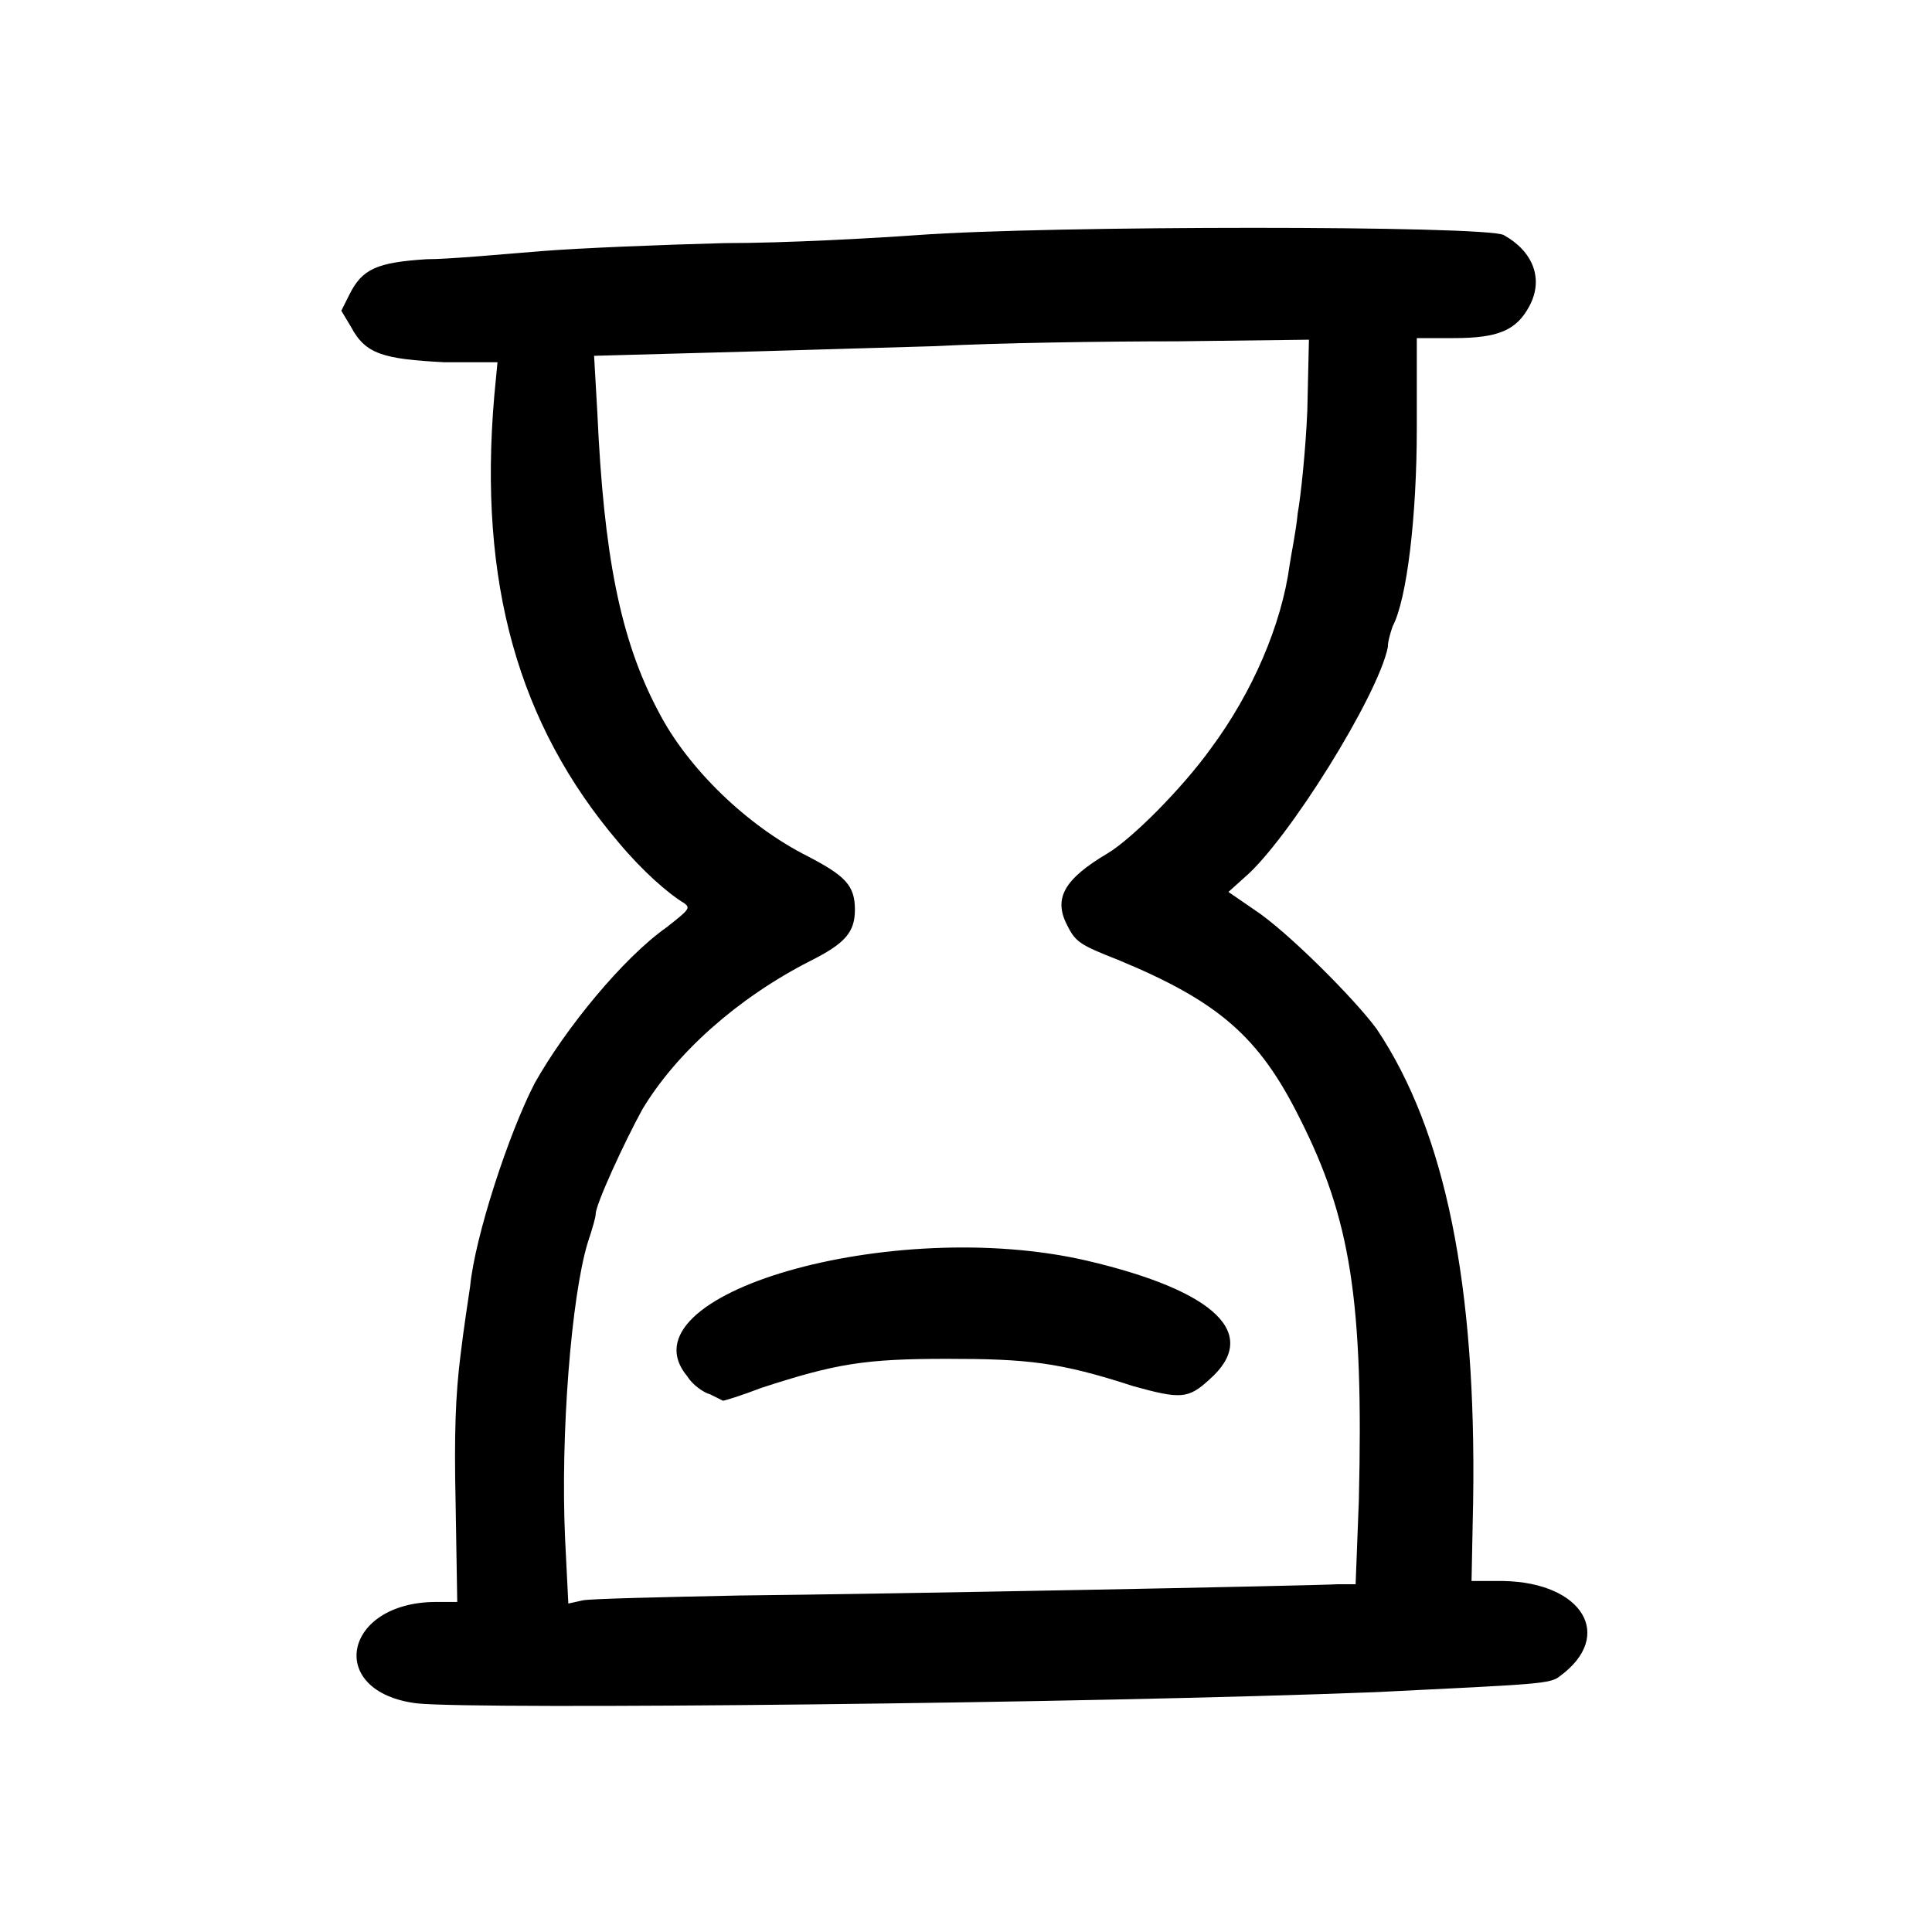
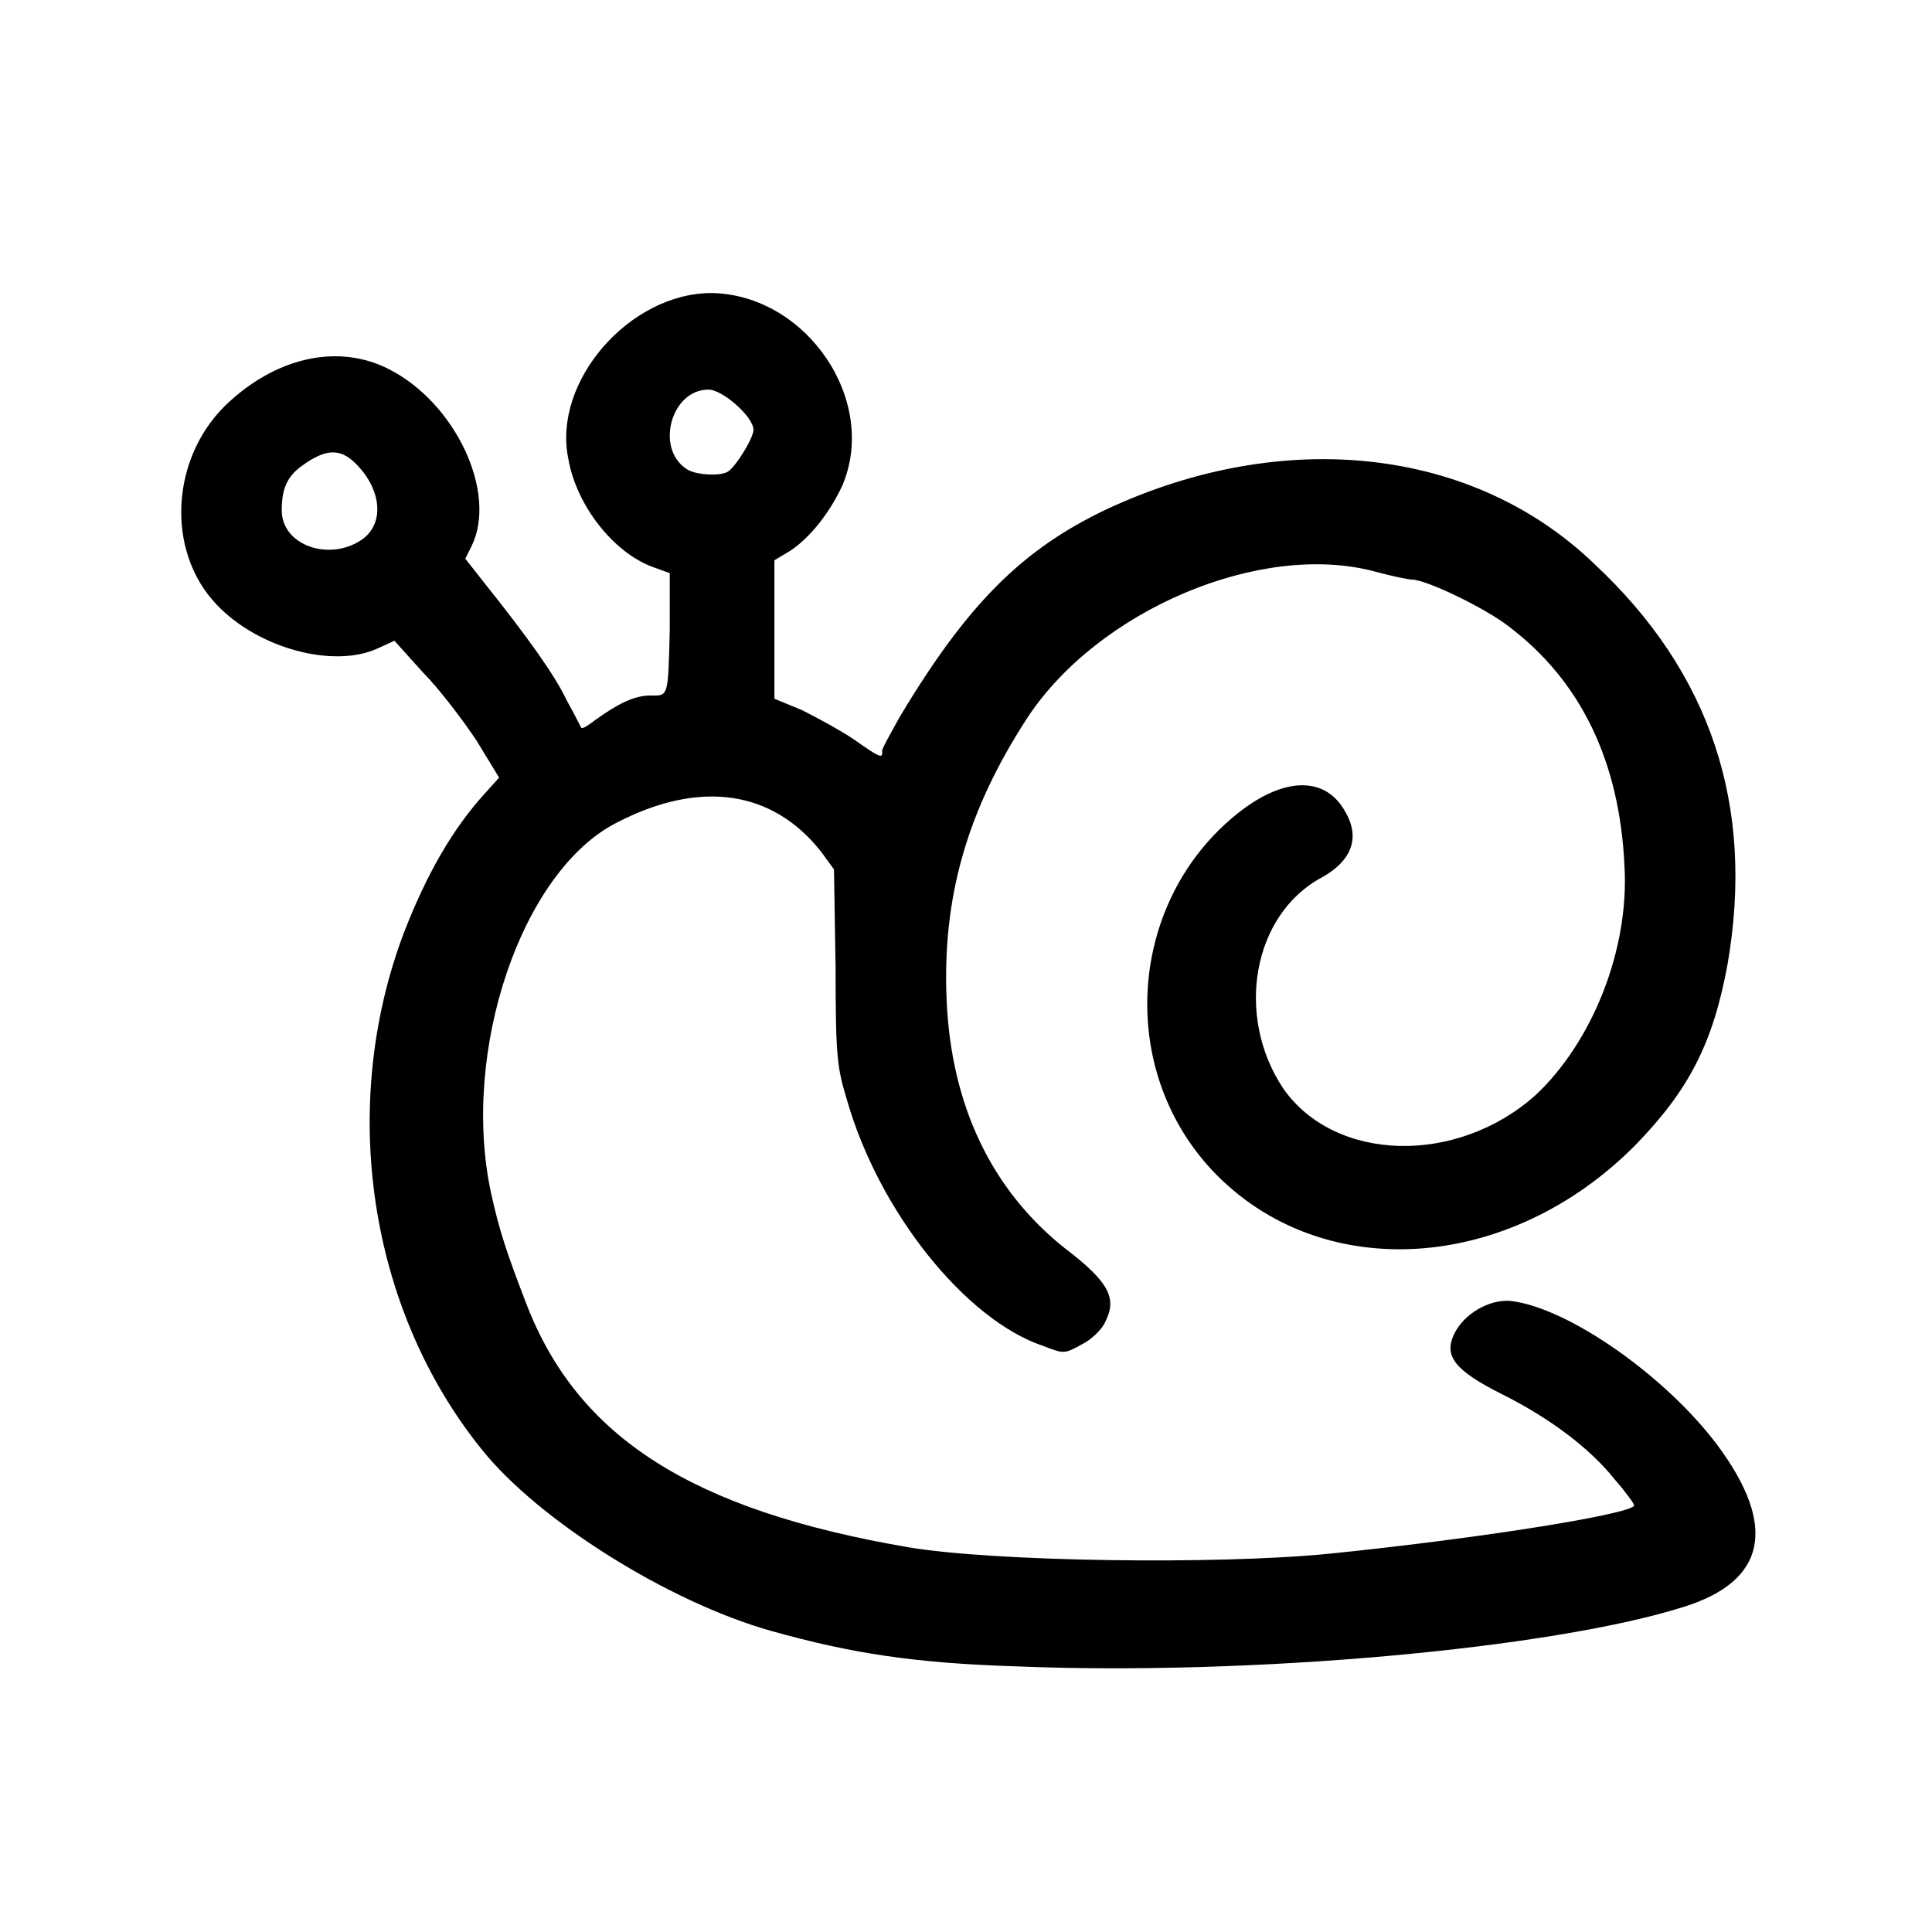
<svg xmlns="http://www.w3.org/2000/svg" viewBox="0 0 120 120" fill="currentColor">
-   <path fill-rule="evenodd" d="M25.9 105.8C20.2 105.1 21.3 99.5 27.1 99.5L28.4 99.5L28.3 93.4C28.2 89.0 28.3 86.6 28.6 84.2C28.8 82.5 29.1 80.6 29.2 79.9C29.5 76.8 31.6 70.4 33.2 67.3C35.1 63.9 38.7 59.5 41.4 57.6C42.8 56.5 42.9 56.4 42.5 56.1C41.5 55.5 39.9 54.1 38.4 52.3C32.2 45.0 29.7 36.2 30.7 24.6L30.9 22.5L27.6 22.5C23.8 22.3 22.7 22.0 21.8 20.3L21.2 19.3L21.7 18.3C22.5 16.7 23.4 16.3 26.5 16.1C27.9 16.1 31.1 15.8 33.6 15.6C36.1 15.4 41.2 15.2 45.0 15.1C48.8 15.1 54.2 14.8 57.0 14.6C65.2 14.0 92.3 14.0 93.4 14.6C95.2 15.6 95.9 17.3 95.0 19.0C94.2 20.5 93.1 21.0 90.3 21.0L88.0 21.0L88.0 26.6C88.0 32.0 87.4 37.2 86.5 38.9C86.4 39.2 86.2 39.8 86.2 40.2C85.6 43.2 80.0 52.2 77.3 54.5L76.3 55.4L77.9 56.5C79.9 57.8 84.1 62.0 85.5 63.9C89.8 70.3 91.7 79.9 91.5 93.2L91.4 98.2L93.4 98.2C98.3 98.3 100.3 101.6 96.9 104.1C96.3 104.6 95.6 104.6 85.5 105.1C67.7 105.8 29.7 106.2 25.9 105.8ZM45.9 99.1C55.5 99.0 81.2 98.5 83.1 98.4L84.2 98.4L84.4 93.2C84.7 80.8 83.9 75.7 80.7 69.4C78.2 64.4 75.7 62.2 69.4 59.6C67.1 58.7 66.8 58.5 66.3 57.5C65.4 55.8 66.1 54.6 68.8 53.0C70.3 52.1 73.4 49.0 75.2 46.5C77.8 43.0 79.6 38.8 80.1 35.1C80.2 34.4 80.5 33.0 80.6 31.9C80.8 30.8 81.1 27.9 81.2 25.5L81.3 21.1L73.1 21.2C68.6 21.2 61.8 21.3 58.1 21.5C54.4 21.6 48.1 21.8 44.2 21.9L36.9 22.1L37.1 25.6C37.5 34.4 38.5 39.7 40.9 44.2C42.7 47.7 46.4 51.3 50.2 53.2C52.5 54.4 53.1 55.0 53.1 56.5C53.1 57.9 52.5 58.6 50.3 59.7C45.8 62.0 42.0 65.4 39.9 68.9C38.8 70.9 37.0 74.8 37.0 75.4C37.0 75.6 36.8 76.3 36.5 77.2C35.5 80.5 34.8 89.0 35.1 95.6L35.3 99.6L36.2 99.4C36.7 99.3 41.1 99.2 45.9 99.1ZM44.1 86.6C43.7 86.5 43.0 86.0 42.7 85.5C38.4 80.4 55.4 75.5 67.5 78.3C75.6 80.2 78.3 82.9 75.1 85.7C73.8 86.9 73.3 86.9 70.4 86.1C65.8 84.6 63.8 84.4 58.8 84.4C53.7 84.4 51.9 84.7 47.3 86.2C46.0 86.7 45.0 87.0 44.9 87.0C44.9 87.0 44.5 86.8 44.1 86.6Z" />
+   <path fill-rule="evenodd" d="M63.1 103.5C56.8 103.3 52.9 102.7 47.9 101.3C41.5 99.5 33.4 94.4 29.9 90.0C22.9 81.3 21.0 68.7 25.1 57.9C26.5 54.3 28.1 51.5 30.1 49.3L31.0 48.3L29.6 46.0C28.8 44.8 27.3 42.8 26.3 41.8L24.5 39.8L23.4 40.3C20.7 41.5 16.1 40.3 13.5 37.6C10.2 34.2 10.6 28.2 14.3 24.9C17.4 22.1 21.1 21.4 24.1 22.9C28.3 25.0 30.9 30.6 29.3 33.9L28.9 34.7L30.0 36.1C32.8 39.6 34.5 42.0 35.2 43.5C35.7 44.4 36.1 45.2 36.1 45.2C36.2 45.3 36.6 45.0 37.0 44.7C38.4 43.7 39.4 43.2 40.4 43.2C41.5 43.2 41.5 43.4 41.6 39.1L41.6 35.6L40.5 35.2C38.1 34.3 35.8 31.4 35.3 28.5C34.3 23.7 39.1 18.2 44.2 18.2C50.1 18.3 54.6 24.9 52.3 30.2C51.5 31.9 50.3 33.4 49.1 34.2L48.1 34.8L48.1 39.1L48.1 43.4L49.8 44.1C50.6 44.5 52.1 45.3 53.0 45.9C54.7 47.1 54.8 47.1 54.8 46.7C54.7 46.6 55.3 45.6 55.9 44.5C60.1 37.5 63.5 34.1 68.8 31.6C79.8 26.5 91.5 27.8 99.0 35.0C106.3 41.8 109.0 50.1 107.3 59.9C106.4 64.8 104.9 67.7 101.6 71.1C93.7 79.1 82.0 79.8 75.3 72.7C69.3 66.3 70.1 55.9 76.9 50.5C79.8 48.2 82.4 48.2 83.6 50.5C84.5 52.1 83.9 53.5 82.1 54.5C77.8 56.8 76.7 63.1 79.7 67.6C82.9 72.2 90.5 72.4 95.4 68.0C98.9 64.7 101.2 59.0 100.9 53.8C100.6 47.3 98.2 42.3 93.7 38.9C92.3 37.8 88.6 36.0 87.7 36.0C87.5 36.0 86.5 35.8 85.4 35.5C78.3 33.6 68.2 37.9 63.8 44.6C60.1 50.3 58.5 55.7 58.8 62.2C59.1 68.7 61.6 73.9 66.1 77.5C69.0 79.7 69.4 80.7 68.6 82.2C68.4 82.6 67.8 83.2 67.2 83.5C66.1 84.1 66.1 84.1 64.8 83.6C60.0 82.0 54.6 75.3 52.6 68.3C52.0 66.3 51.9 65.7 51.9 60.1L51.8 54.0L51.0 52.9C48.0 49.1 43.5 48.4 38.3 51.1C32.4 54.1 28.6 65.3 30.5 74.1C31.0 76.4 31.5 77.9 32.7 81.0C35.9 89.3 43.0 93.8 56.4 96.1C61.7 97.0 75.6 97.2 82.6 96.5C92.4 95.5 101.5 94.0 101.5 93.5C101.5 93.4 101.0 92.7 100.3 91.9C98.8 90.0 96.3 88.1 93.3 86.6C90.3 85.1 89.7 84.2 90.3 82.9C90.9 81.6 92.5 80.7 93.8 80.8C97.4 81.2 103.5 85.5 106.7 89.8C110.4 94.8 109.7 98.2 104.6 99.8C96.4 102.4 77.7 104.1 63.1 103.5ZM22.5 33.5C23.9 32.5 23.7 30.4 22.1 28.8C21.1 27.8 20.2 27.9 18.8 28.9C17.8 29.6 17.5 30.4 17.5 31.7C17.5 33.9 20.5 34.9 22.5 33.5ZM45.2 29.3C45.7 29.0 46.8 27.2 46.8 26.7C46.8 25.9 44.9 24.2 44.0 24.2C41.7 24.2 40.7 27.8 42.6 29.1C43.1 29.5 44.7 29.6 45.2 29.3Z" />
</svg>
